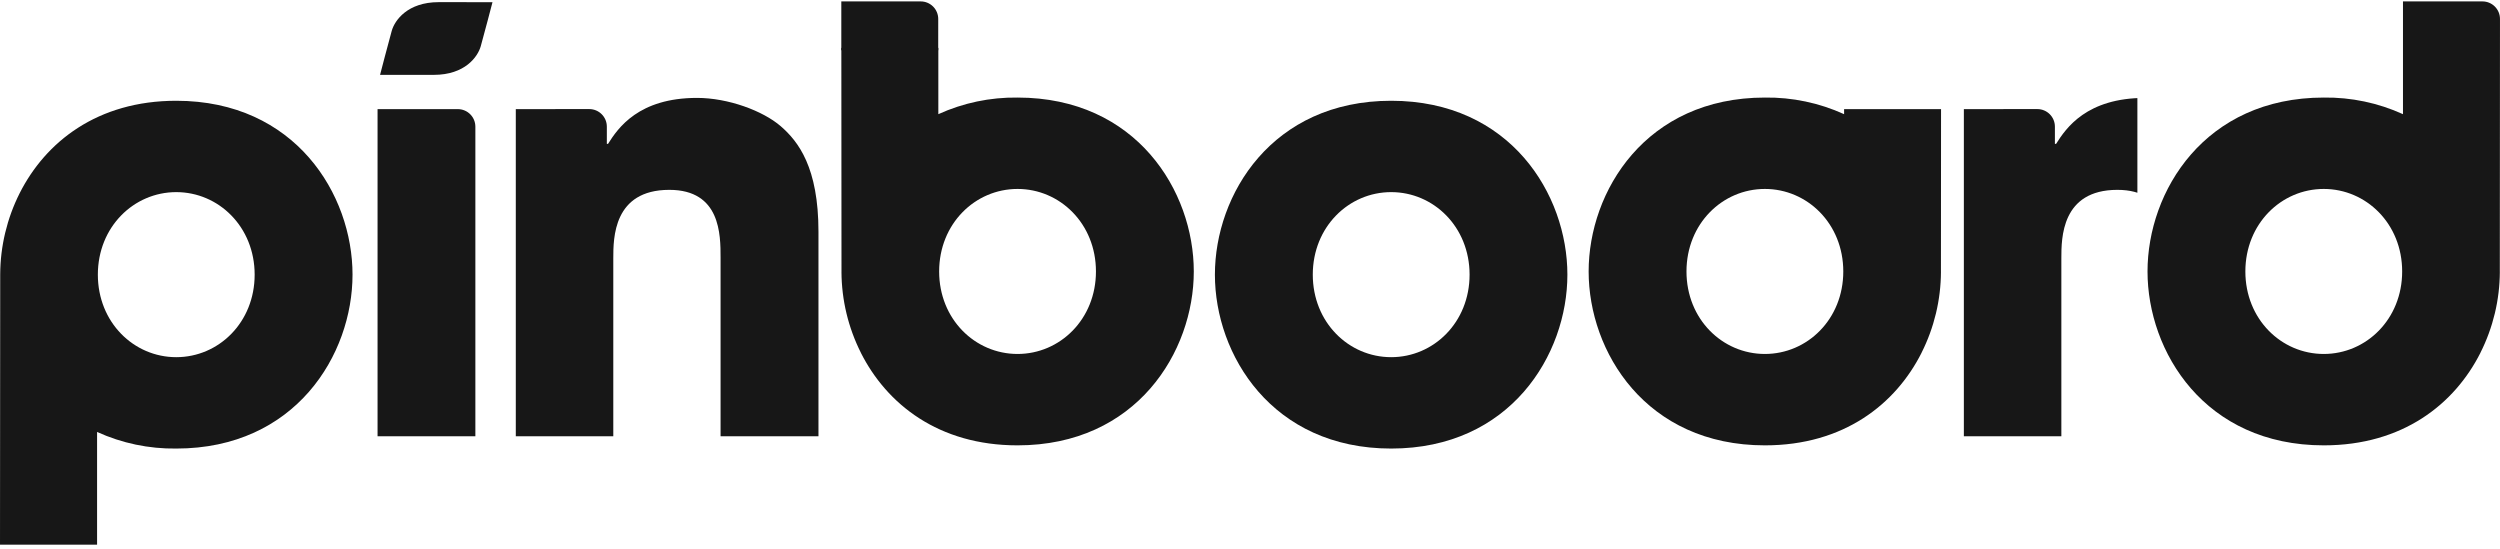
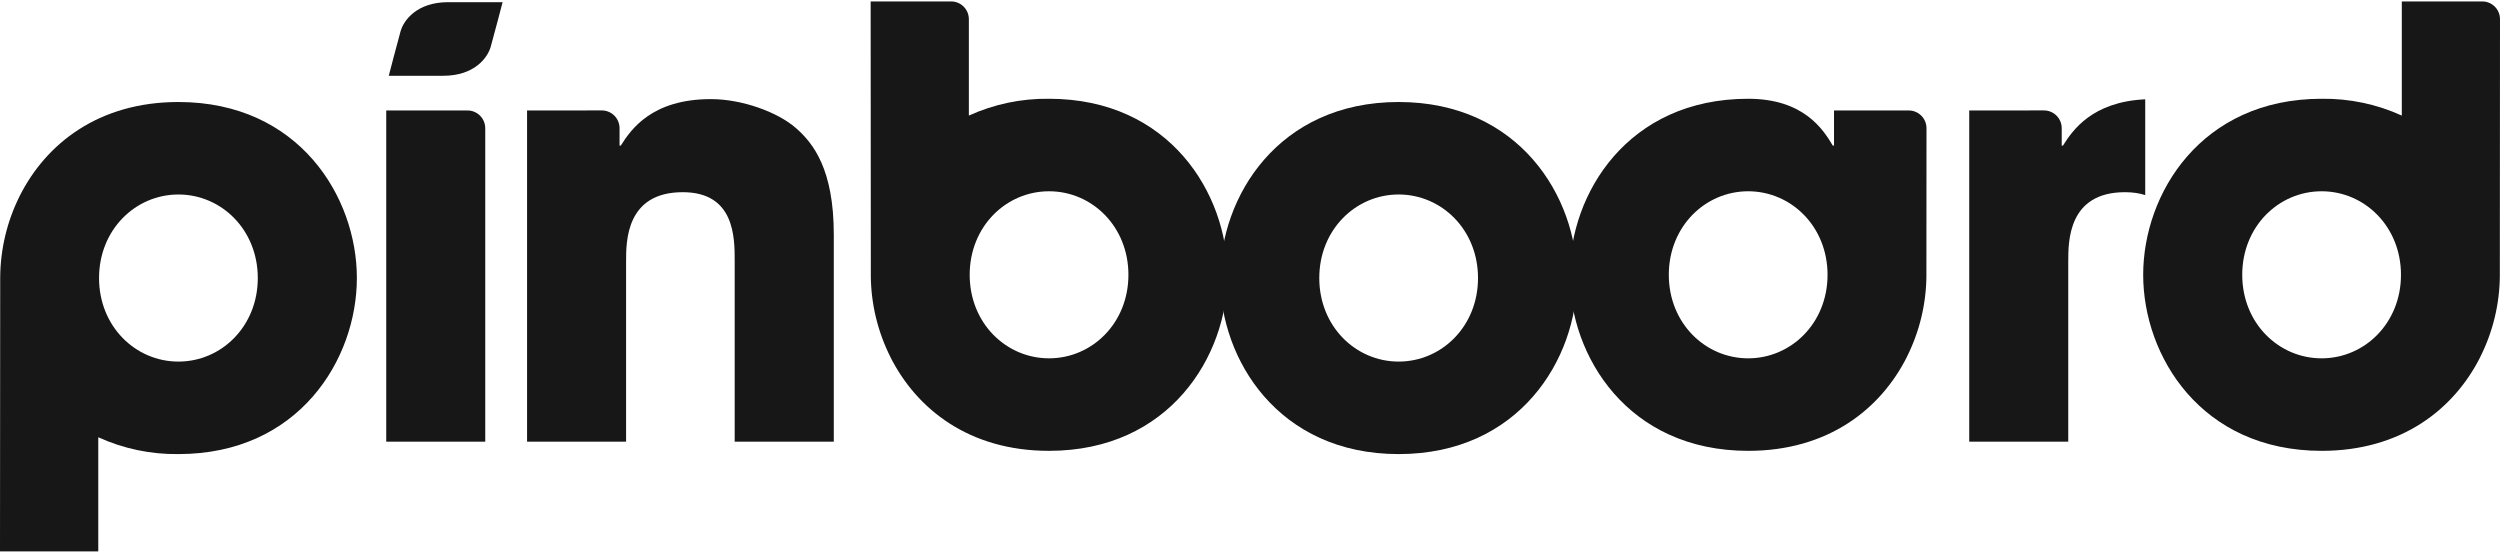
- <svg xmlns="http://www.w3.org/2000/svg" viewBox="0 0 522.25 114.5" width="522.25" height="114.5" fill="#171717">
-   <defs>
-     <g id="l">
-       <path d="M153.744 6.409c.612 2.17 2.448 9.229 2.448 9.229h-11.224c-6.536 0-9.187-3.797-9.806-5.967S132.707.456 132.707.456s4.708-.007 11.231-.007 9.194 3.8 9.806 5.96m228.726 6.022c-.612 2.17-2.448 9.229-2.448 9.229h11.225c6.537 0 9.187-3.8 9.806-5.967s2.455-9.215 2.455-9.215-4.708-.007-11.232-.007-9.194 3.8-9.806 5.96M231.092 6.409c-.612 2.17-2.448 9.229-2.448 9.229h11.231c6.53 0 9.18-3.8 9.8-5.967s2.457-9.215 2.457-9.215-4.708-.007-11.231-.007-9.187 3.8-9.806 5.96m336.737 14.598c-22.859 0-34.863 17.581-34.863 36.615a36.179 36.179 0 0 0 36.122 36.122h10.793v-17.1l-10.793-.1c-7.991 0-17.344-5.459-17.344-19.4 0-7.462 2.956-18.937 16.232-18.937 8.881 0 13.874 7.031 13.874 11.913h-16.73v17.19h36.727a.374.374 0 0 0 .369-.32c.23-1.44.306-3.366.445-5.084 1.676-20.78-9.09-40.9-34.828-40.9m114.63 35.781a37.95 37.95 0 0 1-4.054 16.9h.007c-5.4 10.71-16.211 19.347-32.728 19.347-24.876 0-36.824-19.57-36.824-36.323s11.948-36.33 36.824-36.33a38.7 38.7 0 0 1 16.541 3.47V.296h16.6a3.661 3.661 0 0 1 3.665 3.665c-.007 11.69-.035 47.645-.035 52.826m-20.4-.077c0-9.973-7.511-17.24-16.378-17.24s-16.378 7.267-16.378 17.24 7.511 17.233 16.378 17.233 16.378-7.26 16.378-17.233M503.089 20.45c-7.267 0-14.159 2.469-17.609 8.624h-.248V3.676a3.665 3.665 0 0 0-3.66-3.665h-16.781v91.12h20.441V53.206c0-3.324 0-13.547 11.454-13.547 10.953 0 10.953 10.96 10.953 14.285v37.187h20.439V52.962c0-12.191-.612-18.221-6.4-25-4.319-5.167-12.073-7.511-18.6-7.511M436.18 48.776c-5.418-1.6-10.466-3.693-10.466-7.386 0-1.85 1.474-4.562 5.786-4.562 6.036 0 6.28 3.7 6.405 5.174h20.071c-1.726-17.977-17.244-21.552-26.233-21.552-14.159 0-26.469 8.992-26.469 22.533 0 9.243 7.386 15.036 16.253 17.859 13.047 5.049 18.1 5.661 18.1 10.953 0 3.338-3.7 5.3-7.149 5.3-.862 0-6.9 0-7.754-6.28h-20.312c1.843 17.977 17.491 22.658 27.825 22.658 15.147 0 27.839-8.867 27.839-23.263 0-14.785-12.323-18.235-23.9-21.434" />
-       <path d="m212.161 3.657.1 19.139h9.848v15.515h-9.848v52.826H191.82l-.063-91.138 16.739.014a3.666 3.666 0 0 1 3.665 3.644M167.694.048a3.666 3.666 0 0 0-3.665 3.665v21.225l-15.021-5.513-2.636 3.3 17.657 16v52.447h20.391l.014-42.673.014-13.819.021-34.633Zm-16.016 57.325c0 16.753-11.941 36.33-36.81 36.33s-36.824-19.578-36.824-36.33S89.985 21.05 114.868 21.05s36.81 19.584 36.81 36.323m-20.432 0c0-9.973-7.511-17.24-16.378-17.24S98.49 47.4 98.49 57.373s7.511 17.24 16.378 17.24 16.378-7.267 16.378-17.24m96.876 33.764h20.432V26.461a3.666 3.666 0 0 0-3.665-3.665h-16.767Zm29.063-68.342v68.342h20.432V53.945c0-4.187 0-14.285 11.7-14.285 10.71 0 10.71 9.361 10.71 14.166v37.311h20.451V48.409c0-13.429-4.194-18.847-7.886-22.046s-10.954-5.911-17.484-5.911c-12.191 0-16.5 6.28-18.589 9.6h-.25v-3.6a3.667 3.667 0 0 0-3.672-3.665ZM73.642 57.373c0 16.753-11.948 36.33-36.824 36.33a38.719 38.719 0 0 1-16.538-3.47v23.555H.001l.042-56.491a38.107 38.107 0 0 1 4.048-16.906c5.4-10.71 16.211-19.34 32.728-19.34 24.876 0 36.824 19.584 36.824 36.323m-20.446 0c0-9.973-7.511-17.24-16.378-17.24s-16.378 7.267-16.378 17.24 7.511 17.24 16.378 17.24 16.378-7.267 16.378-17.24m350.993 65a23.764 23.764 0 0 1-5.661 15.369c-3.039 3.575-9.006 5.689-12.928 5.689l-24.229.424c-7.546.014-13.679-1.5-17.546-6.016a23.582 23.582 0 0 1-3.825-24.744c-3.644-1.5-13.422-6.593-13.422-16.8 0-3.38.542-10.967 8.046-15.8a37.861 37.861 0 0 1-7.928-23.047c0-16.746 11.948-36.33 36.817-36.33s36.824 19.584 36.824 36.33c0 16.531-11.656 35.809-35.885 36.3h-17.08a2.8 2.8 0 0 0 .118 5.508h33.917a22.675 22.675 0 0 1 17.045 7.65 23.8 23.8 0 0 1 5.737 15.46m-57.055-64.92c0 9.973 7.511 17.24 16.378 17.24s16.385-7.267 16.385-17.24-7.519-17.237-16.39-17.237-16.378 7.26-16.378 17.24m37.645 64.92a4.127 4.127 0 0 0-3.651-4.381h-20.081c-1.885.223-3.505 1.753-3.561 4.381.056 2.726 1.787 4.249 3.749 4.4h19.772c1.982-.139 3.728-1.655 3.776-4.4" />
-     </g>
-   </defs>
-   <svg x="0" y="20" width="73.75" height="94.5" viewBox="0 20 73.75 94.5">
-     <use href="#l" />
-   </svg>
-   <svg x="78.75" y="0" width="24.25" height="92" viewBox="228 0 24.25 92">
-     <use href="#l" />
-   </svg>
-   <svg x="107.75" y="20" width="63.25" height="72" viewBox="257.25 20 63.25 72">
-     <use href="#l" />
-   </svg>
-   <svg x="175.75" y="10" width="73.75" height="84" viewBox="608.75 10 73.75 84">
-     <use href="#l" transform="translate(1291.25 0) scale(-1 1)" />
-   </svg>
-   <svg x="175.75" y="0" width="20.25" height="10.5" viewBox="662.25 0 20.25 10.5">
-     <use href="#l" />
-   </svg>
-   <svg x="253.75" y="18" width="73.75" height="76.5" viewBox="78 18 73.75 76.5">
-     <clipPath id="o0-keep">
-       <circle cx="114.875" cy="57.44" r="37.6" />
-     </clipPath>
-     <use href="#l" clip-path="url(#o0-keep)" />
-   </svg>
-   <svg x="331.75" y="20" width="73.75" height="74" viewBox="608.75 20 73.75 74">
-     <clipPath id="a0-keep">
-       <path d="M608 19H661.5V22.8H683V95H608Z" />
-     </clipPath>
-     <use href="#l" clip-path="url(#a0-keep)" />
-   </svg>
-   <svg x="410.25" y="20" width="36.25" height="72" viewBox="257.25 20 36.25 72">
-     <use href="#l" />
-   </svg>
-   <svg x="448.5" y="0" width="73.75" height="94" viewBox="608.75 0 73.75 94">
-     <use href="#l" />
-   </svg>
+ <svg xmlns="http://www.w3.org/2000/svg" viewBox="0 0 515.887 114.5" width="515.887" height="114.5" fill="#171717">
+   <path fill-rule="evenodd" d="M73.641 57.373C73.641 74.126 61.693 93.703 36.817 93.703C31.116 93.778 25.469 92.593 20.279 90.233L20.279 113.788L0 113.788L0.042 57.297C0.071 51.425 1.456 45.639 4.09 40.391C9.49 29.681 20.301 21.051 36.818 21.051C61.694 21.051 73.642 40.635 73.642 57.374ZM53.196 57.374C53.196 47.401 45.685 40.134 36.818 40.134C27.951 40.134 20.44 47.401 20.44 57.374C20.44 67.347 27.951 74.614 36.818 74.614C45.685 74.614 53.196 67.347 53.196 57.374Z" />
+   <path fill-rule="evenodd" d="M79.702 91.137L100.134 91.137L100.134 26.461C100.133 24.437 98.493 22.797 96.469 22.796L79.702 22.796ZM82.672 6.409C82.06 8.579 80.224 15.638 80.224 15.638L91.455 15.638C97.985 15.638 100.635 11.838 101.255 9.671C101.875 7.504 103.712 0.456 103.712 0.456C103.712 0.456 99.004 0.449 92.481 0.449C85.958 0.449 83.294 4.249 82.675 6.409Z" />
+   <path fill-rule="evenodd" d="M108.764 22.795L108.764 91.137L129.196 91.137L129.196 53.945C129.196 49.758 129.196 39.66 140.896 39.66C151.606 39.66 151.606 49.021 151.606 53.826L151.606 91.137L172.057 91.137L172.057 48.409C172.057 34.98 167.863 29.562 164.171 26.363C160.479 23.164 153.217 20.452 146.687 20.452C134.496 20.452 130.187 26.732 128.098 30.052L127.848 30.052L127.848 26.452C127.847 25.479 127.46 24.546 126.771 23.859C126.083 23.171 125.149 22.786 124.176 22.787Z" />
+   <path fill-rule="evenodd" d="M179.695 56.787C179.721 62.658 181.109 68.443 183.749 73.687L183.742 73.687C189.142 84.397 199.953 93.034 216.47 93.034C241.346 93.034 253.294 73.464 253.294 56.711C253.294 39.958 241.346 20.381 216.47 20.381C210.768 20.305 205.12 21.49 199.929 23.851L199.929 3.961C199.929 1.937 198.288 0.296 196.264 0.296L179.664 0.296L179.664 3.961C179.671 15.651 179.699 51.606 179.699 56.787ZM200.099 56.71C200.099 46.737 207.61 39.47 216.477 39.47C225.344 39.47 232.855 46.737 232.855 56.71C232.855 66.683 225.344 73.943 216.477 73.943C207.61 73.943 200.099 66.683 200.099 56.71Z" />
+   <path fill-rule="evenodd" d="M325.428 57.373C325.428 74.126 313.487 93.703 288.618 93.703C263.749 93.703 251.794 74.125 251.794 57.373C251.794 40.621 263.735 21.05 288.618 21.05C313.501 21.05 325.428 40.634 325.428 57.373ZM304.996 57.373C304.996 47.4 297.485 40.133 288.618 40.133C279.751 40.133 272.24 47.4 272.24 57.373C272.24 67.346 279.751 74.613 288.618 74.613C297.485 74.613 304.996 67.346 304.996 57.373Z" />
+   <path fill-rule="evenodd" d="M397.527 56.787C397.501 62.658 396.113 68.443 393.473 73.687L393.48 73.687C388.08 84.397 377.269 93.034 360.752 93.034C335.876 93.034 323.928 73.464 323.928 56.711C323.928 39.958 335.876 20.381 360.752 20.381C372.2 20.381 376.247 26.732 378.208 30.052L378.458 30.052L378.458 22.796L393.877 22.796C395.902 22.796 397.542 24.437 397.542 26.461C397.533 39.736 397.523 53.705 397.523 56.787ZM377.123 56.71C377.123 46.737 369.612 39.47 360.745 39.47C351.878 39.47 344.367 46.737 344.367 56.71C344.367 66.683 351.878 73.943 360.745 73.943C369.612 73.943 377.123 66.683 377.123 56.71Z" />
+   <path fill-rule="evenodd" d="M406.362 22.795L406.362 91.137L426.794 91.137L426.794 53.945C426.794 49.758 426.794 39.66 438.494 39.66C440.124 39.66 441.506 39.877 442.677 40.261L442.677 20.49C431.709 21.015 427.691 26.882 425.696 30.052L425.446 30.052L425.446 26.452C425.446 25.479 425.059 24.546 424.37 23.859C423.681 23.171 422.748 22.786 421.774 22.787Z" />
+   <path fill-rule="evenodd" d="M515.856 56.787C515.831 62.658 514.443 68.443 511.802 73.687L511.809 73.687C506.409 84.397 495.598 93.034 479.081 93.034C454.205 93.034 442.257 73.464 442.257 56.711C442.257 39.958 454.205 20.381 479.081 20.381C484.783 20.305 490.432 21.49 495.622 23.851L495.622 0.296L512.222 0.296C513.195 0.295 514.128 0.681 514.815 1.368C515.503 2.056 515.889 2.989 515.887 3.961C515.88 15.651 515.852 51.606 515.852 56.787ZM495.452 56.71C495.452 46.737 487.941 39.47 479.074 39.47C470.207 39.47 462.696 46.737 462.696 56.71C462.696 66.683 470.207 73.943 479.074 73.943C487.941 73.943 495.452 66.683 495.452 56.71Z" />
</svg>
